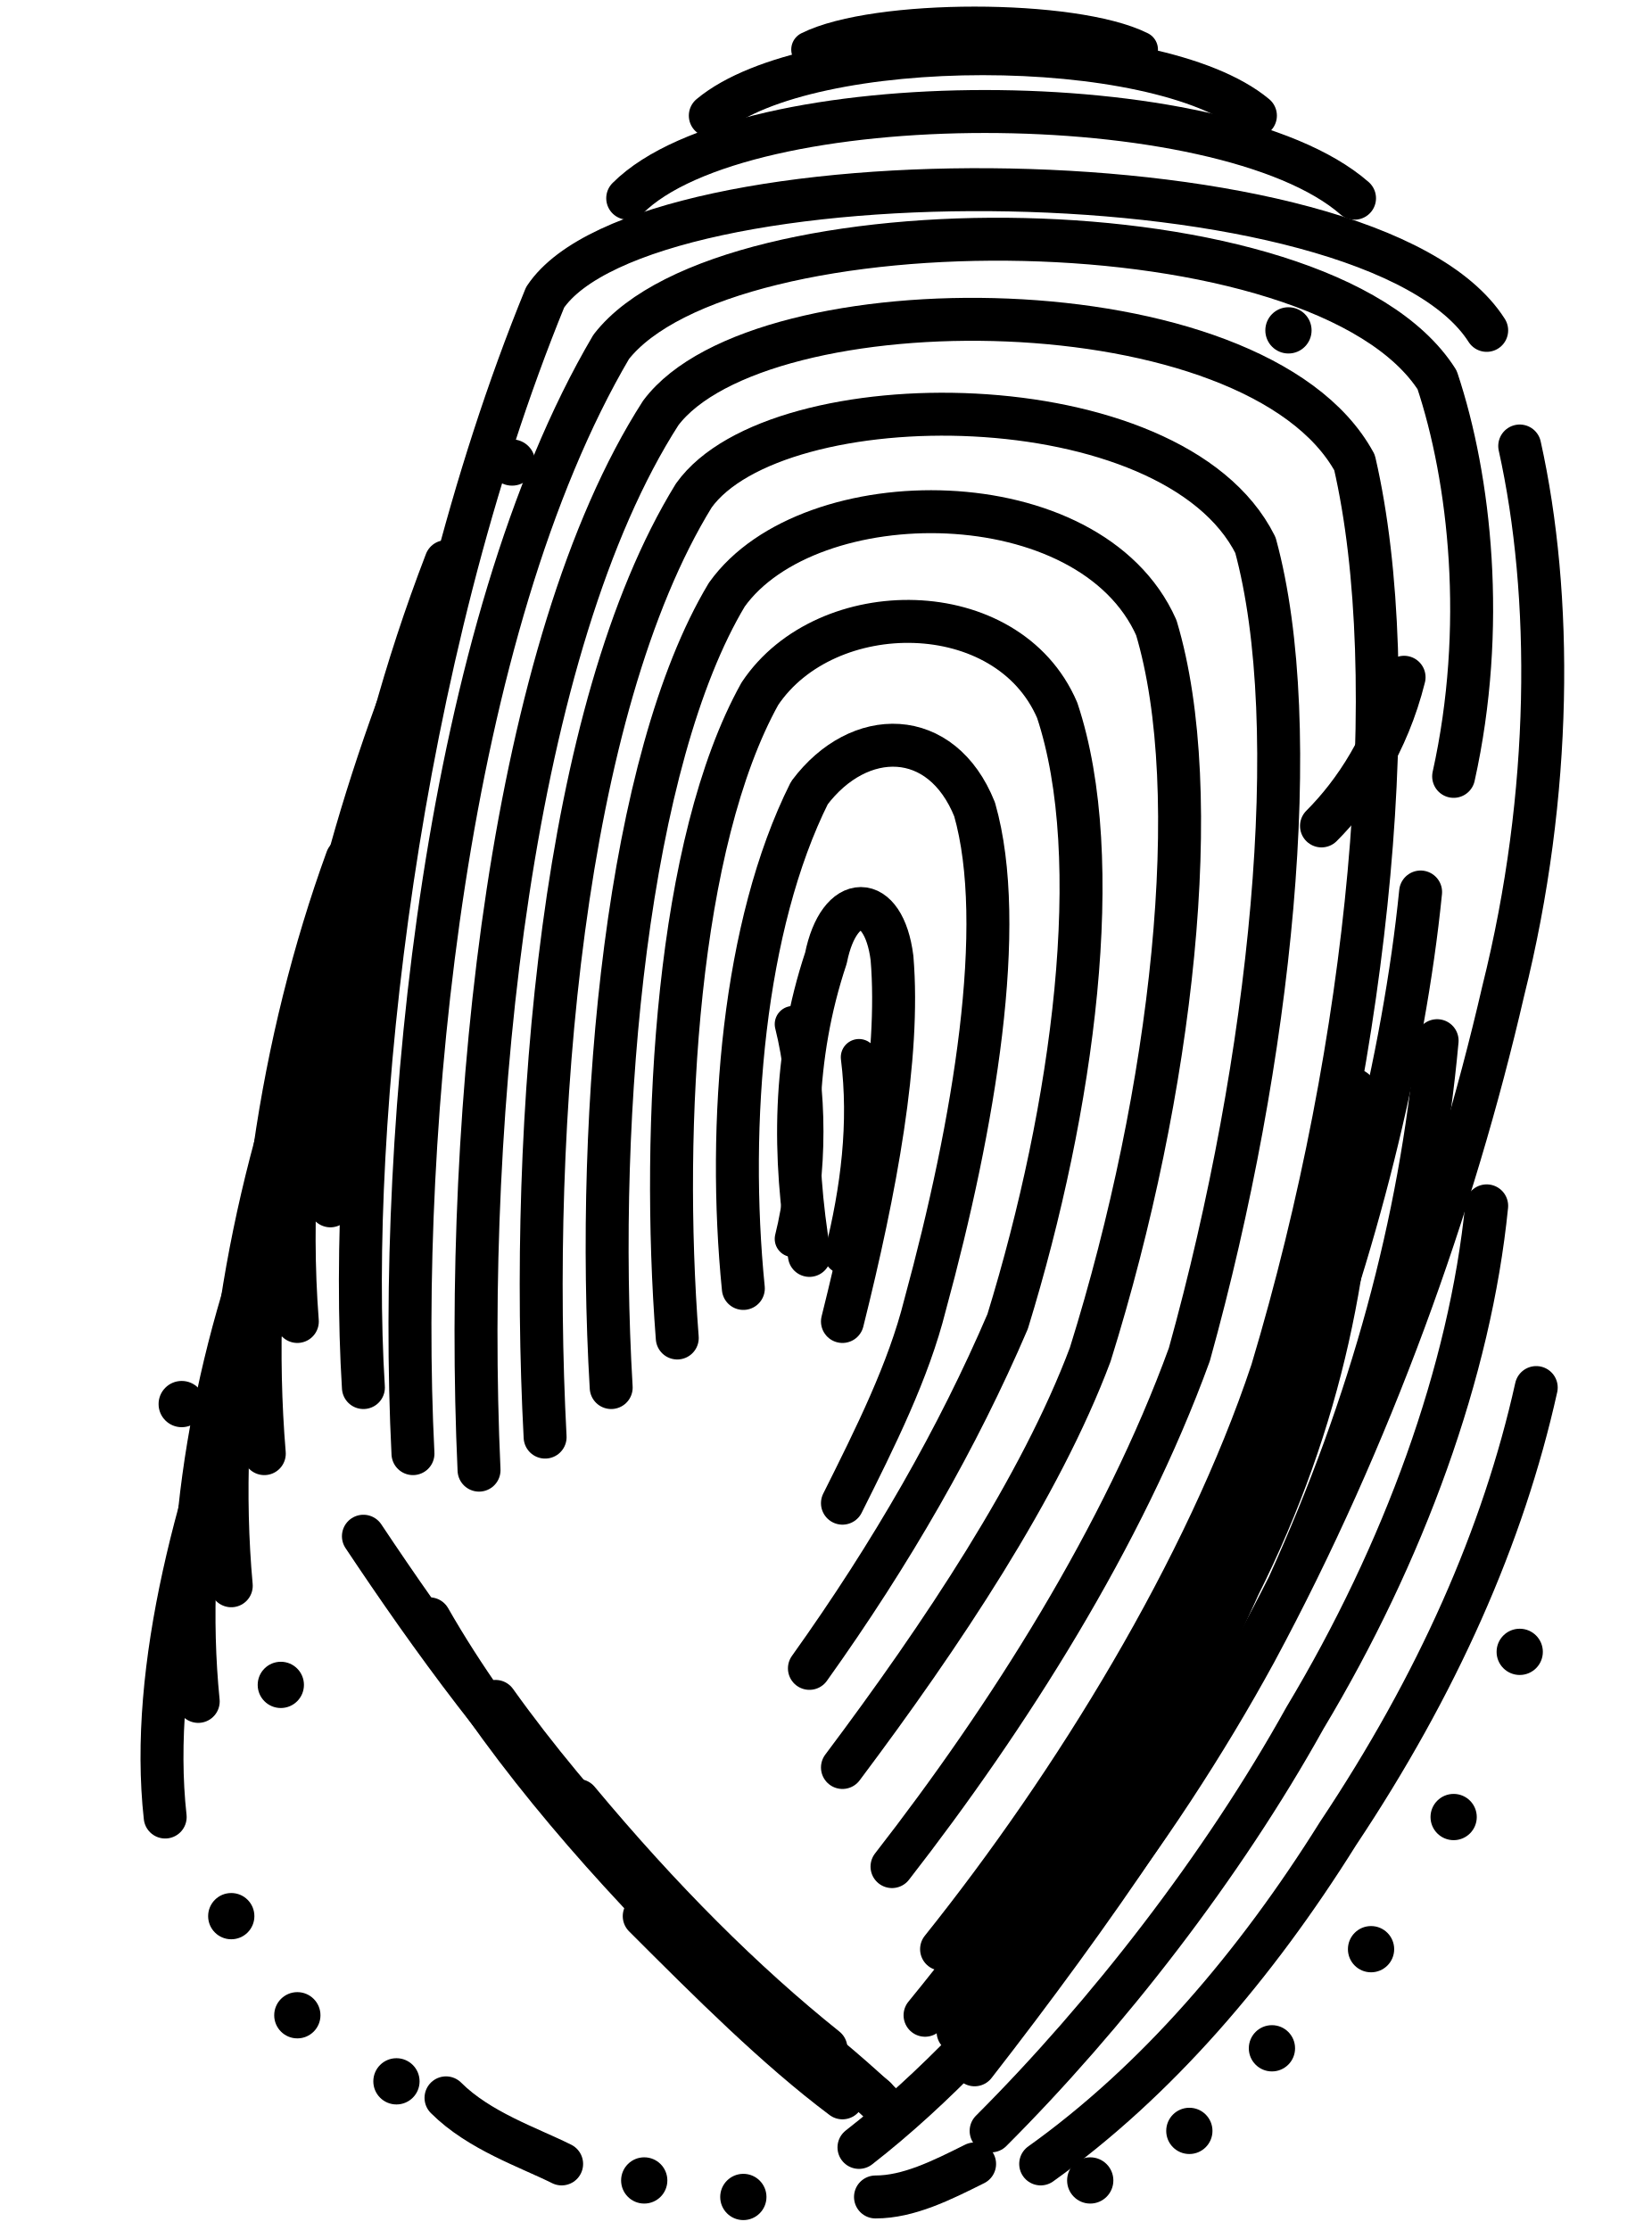
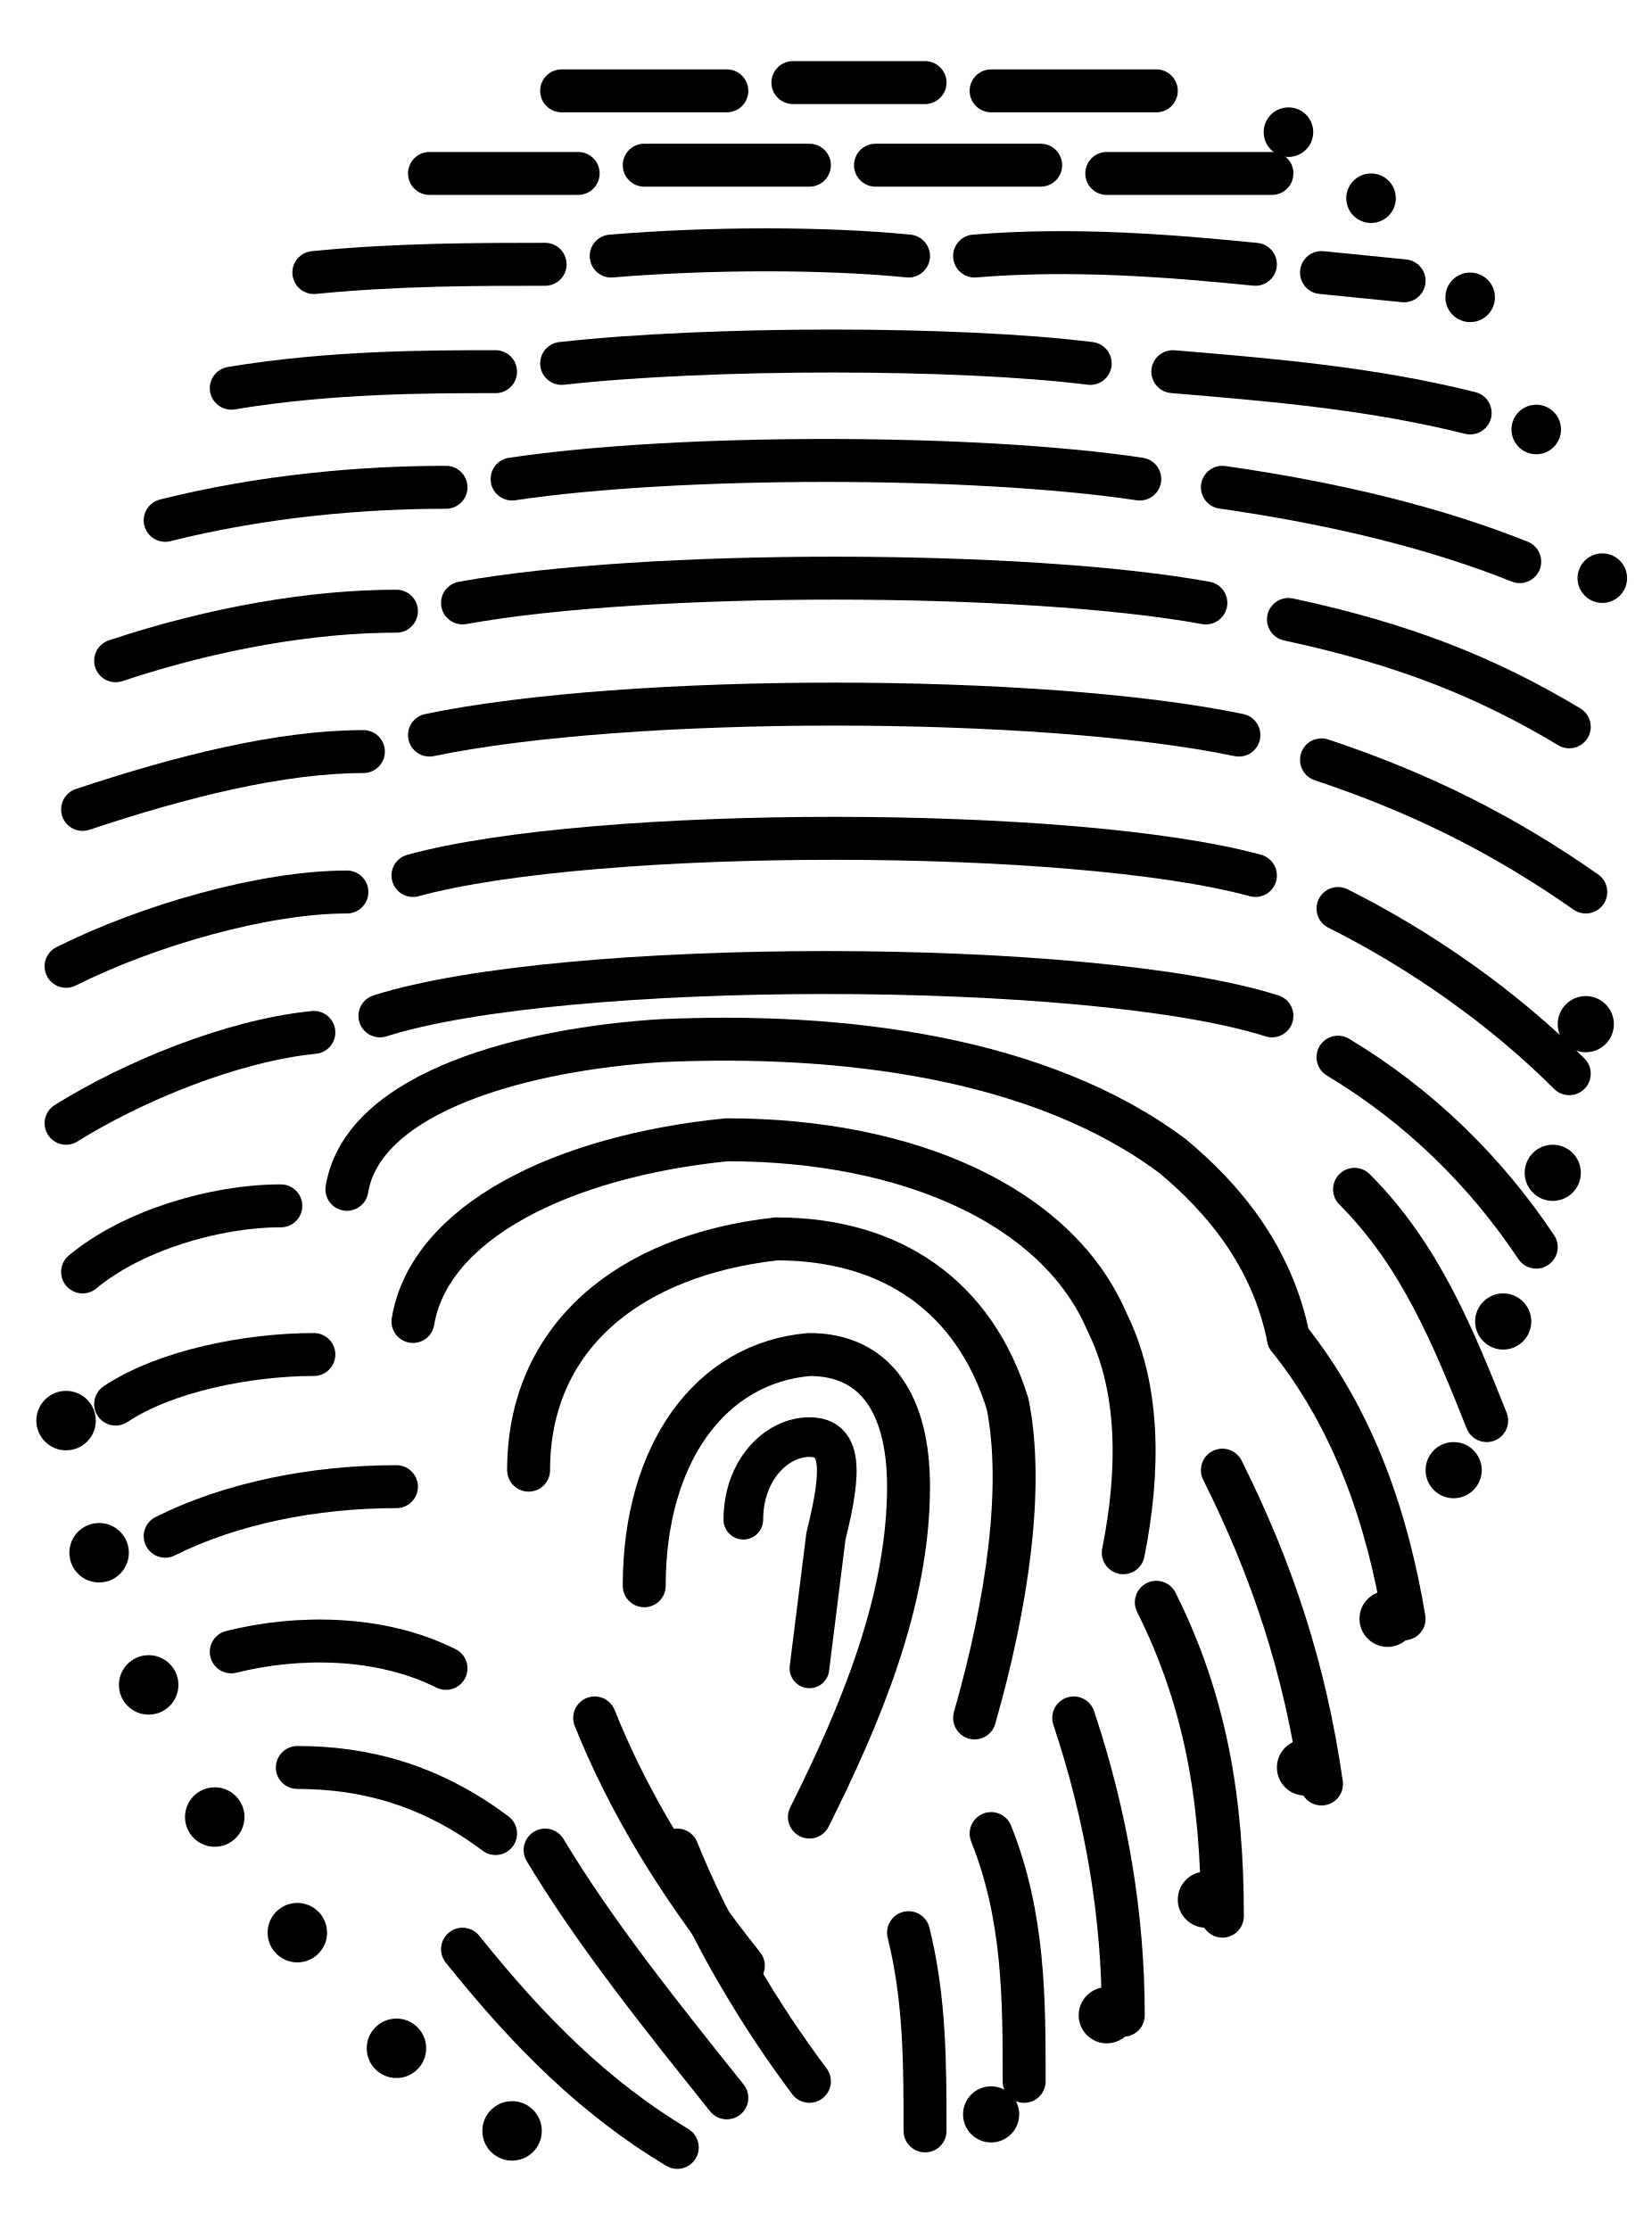
<svg xmlns="http://www.w3.org/2000/svg" viewBox="0 0 100 135" fill="none" stroke="currentColor" stroke-width="2.6" stroke-linecap="round" stroke-linejoin="round">
-   <path d="M 49 76 C 48 70, 48 64, 50 58 C 50.8 54, 53.5 54, 54 58 C 54.5 64, 53 72, 51 80" />
-   <path d="M 45 78 C 44 68, 45 56, 49 48 C 52 44, 57 44, 59 49 C 61 56, 59 68, 56 79 C 55 83, 53 87, 51 91" />
-   <path d="M 41 81 C 40 68, 41 51, 46 42 C 50 36, 61 36, 64 43 C 67 52, 65 67, 61 80 C 58 87, 54 94, 49 101" />
-   <path d="M 37 84 C 36 67, 38 46, 44 36 C 49 29, 66 29, 70 38 C 73 48, 71 66, 66 82 C 63 90, 57 99, 51 107" />
-   <path d="M 48 62 C 49 66, 49 71, 48 75" stroke-width="2.2" />
-   <path d="M 52 64 C 52.5 68, 52 72, 51 76" stroke-width="2.2" />
-   <path d="M 33 87 C 32 68, 34 43, 42 30 C 47 23, 71 23, 76 33 C 79 44, 77 64, 72 82 C 68 93, 61 104, 54 113" />
-   <path d="M 29 89 C 28 67, 31 39, 40 25 C 46 17, 76 17, 82 28 C 85 41, 83 63, 77 83 C 73 95, 65 108, 57 118" />
-   <path d="M 25 88 C 24 68, 27 38, 37 21 C 44 12, 80 12, 87 23 C 89 29, 90 38, 88 47" />
-   <path d="M 86 54 C 85 64, 82 76, 78 86 C 73 98, 65 111, 56 122" />
-   <path d="M 22 84 C 21 68, 24 40, 33 18 C 39 9, 83 9, 90 20" />
-   <path d="M 92 27 C 94 36, 94 48, 91 60 C 88 73, 83 87, 76 100 C 70 111, 61 123, 52 130" />
-   <path d="M 38 12 C 45 5, 74 5, 82 12" />
-   <path d="M 43 7 C 49 2, 70 2, 76 7" />
-   <path d="M 49 3 C 53 1, 65 1, 69 3" stroke-width="2.2" />
-   <path d="M 20 73 C 20 60, 22 47, 27 34" />
-   <path d="M 18 80 C 17 67, 20 54, 24 43" />
-   <path d="M 16 88 C 15 76, 17 63, 21 52" />
-   <path d="M 14 96 C 13 85, 15 73, 19 62" />
-   <path d="M 12 103 C 11 93, 13 82, 17 72" />
-   <path d="M 10 110 C 9 101, 12 90, 16 80" />
-   <path d="M 22 93 C 26 99, 31 106, 37 112 C 43 118, 48 123, 53 127" />
-   <path d="M 26 98 C 30 105, 36 112, 42 118 C 47 122, 51 125, 54 128" />
-   <path d="M 30 103 C 35 110, 41 116, 47 122" />
-   <path d="M 35 109 C 40 115, 45 120, 50 124" />
-   <path d="M 39 116 C 43 120, 47 124, 51 127" />
-   <path d="M 82 66 C 82 76, 80 86, 75 96 C 71 105, 65 114, 58 123" />
-   <path d="M 87 63 C 86 74, 83 85, 78 96 C 73 106, 66 116, 59 125" />
-   <path d="M 90 73 C 89 83, 85 94, 79 104 C 74 113, 67 122, 60 129" />
-   <path d="M 93 84 C 91 93, 87 102, 81 111 C 76 119, 70 126, 63 131" />
-   <circle cx="14" cy="116" r="1.4" fill="currentColor" stroke="none" />
-   <circle cx="18" cy="122" r="1.4" fill="currentColor" stroke="none" />
-   <circle cx="24" cy="126" r="1.4" fill="currentColor" stroke="none" />
-   <path d="M 27 127 C 29 129, 32 130, 34 131" />
-   <circle cx="39" cy="132" r="1.4" fill="currentColor" stroke="none" />
-   <circle cx="45" cy="133" r="1.4" fill="currentColor" stroke="none" />
-   <path d="M 53 133 C 55 133, 57 132, 59 131" />
-   <circle cx="66" cy="132" r="1.4" fill="currentColor" stroke="none" />
-   <circle cx="72" cy="129" r="1.4" fill="currentColor" stroke="none" />
-   <circle cx="77" cy="124" r="1.4" fill="currentColor" stroke="none" />
-   <circle cx="83" cy="118" r="1.4" fill="currentColor" stroke="none" />
-   <circle cx="88" cy="110" r="1.4" fill="currentColor" stroke="none" />
-   <circle cx="92" cy="100" r="1.4" fill="currentColor" stroke="none" />
-   <path d="M 85 41 C 84 45, 82 48, 80 50" />
-   <circle cx="78" cy="20" r="1.4" fill="currentColor" stroke="none" />
-   <circle cx="31" cy="28" r="1.4" fill="currentColor" stroke="none" />
-   <circle cx="17" cy="102" r="1.4" fill="currentColor" stroke="none" />
-   <circle cx="11" cy="85" r="1.4" fill="currentColor" stroke="none" />
+   <path d="M 34 5.5 L 44 5.5" />
+   <path d="M 48 5 L 56 5" />
+   <path d="M 60 5.5 L 70 5.5" />
+   <path d="M 26 10.5 L 35 10.5" />
+   <path d="M 39 10 L 49 10" />
+   <path d="M 53 10 L 63 10" />
+   <path d="M 67 10.5 L 77 10.5" />
+   <path d="M 19 16.5 C 24 16, 29 16, 33 16" />
+   <path d="M 37 15.5 C 43 15, 50 15, 55 15.5" />
+   <path d="M 59 15.5 C 65 15, 71 15.5, 76 16" />
+   <path d="M 80 16.5 L 85 17" />
+   <path d="M 14 23.5 C 20 22.5, 26 22.5, 30 22.5" />
+   <path d="M 34 22 C 43 21, 58 21, 66 22" />
+   <path d="M 71 22.5 C 77 23, 83 23.5, 89 25" />
+   <path d="M 10 31.5 C 16 30, 22 29.5, 27 29.5" />
+   <path d="M 31 29 C 41 27.5, 59 27.5, 69 29" />
+   <path d="M 74 29.5 C 81 30.5, 87 32, 92 34" />
+   <path d="M 7 40 C 13 38, 19 37, 24 37" />
+   <path d="M 28 36.5 C 39 34.5, 62 34.5, 73 36.5" />
+   <path d="M 78 37.5 C 85 39, 90 41, 95 44" />
+   <path d="M 5 49 C 11 47, 17 45.5, 22 45.5" />
+   <path d="M 26 44.5 C 38 42, 63 42, 75 44.5" />
+   <path d="M 80 46 C 86 48, 91 50.5, 96 54" />
+   <path d="M 4 58.5 C 9 56, 16 54, 21 54" />
+   <path d="M 25 53 C 36 50, 65 50, 76 53" />
+   <path d="M 81 55 C 86 57.5, 91 61, 95 65" />
+   <path d="M 4 68 C 8 65.5, 14 63, 19 62.5" />
+   <path d="M 23 61.5 C 34 58, 66 58, 77 61.5" />
+   <path d="M 81 64 C 86 67, 90 71, 93 75.5" />
+   <path d="M 21 72 C 22 66, 32 63.5, 40 63 C 51 62.5, 63 64, 71 70 C 74 72.5, 77 76, 78 81" />
+   <path d="M 25 80 C 26 74, 34 70, 44 69 C 55 69, 64 73, 67 80 C 69 84, 69 89, 68 94" />
+   <path d="M 32 89 C 32 81, 38 76, 47 75 C 54 75, 59 78.5, 61 85 C 62 90, 61 97, 59 104" />
+   <path d="M 39 96 C 39 88, 43 82.5, 49 82 C 53 82, 55 85, 55 90 C 55 97, 52 104, 49 110" />
+   <path d="M 45 92 C 45 89, 47 87, 49 87 C 51 87, 51 89, 50 93 L 49 101" stroke-width="2.4" />
+   <path d="M 36 104 C 38 109, 41 114, 45 119" />
+   <path d="M 41 112 C 43 117, 46 122, 49 126" />
+   <path d="M 33 112 C 36 117, 40 122, 44 127" />
+   <path d="M 28 118 C 32 123, 36 127, 41 130" />
+   <path d="M 5 77 C 8 74.5, 13 73, 17 73" />
+   <path d="M 7 85 C 10 83, 15 82, 19 82" />
+   <path d="M 10 93 C 14 91, 19 90, 24 90" />
+   <path d="M 14 100 C 18 99, 23 99, 27 101" />
+   <path d="M 18 107 C 22 107, 26 108, 30 111" />
+   <path d="M 82 72 C 86 76, 88 81, 90 86" />
+   <path d="M 78 81 C 82 86, 84 92, 85 98" />
+   <path d="M 74 89 C 77 95, 79 101, 80 108" />
+   <path d="M 70 97 C 73 103, 74 109, 74 116" />
+   <path d="M 65 104 C 67 110, 68 116, 68 122" />
+   <path d="M 60 111 C 62 116, 62 121, 62 126" />
+   <path d="M 55 117 C 56 121, 56 125, 56 129" />
+   <circle cx="4" cy="86" r="1.8" fill="currentColor" stroke="none" />
+   <circle cx="6" cy="94" r="1.8" fill="currentColor" stroke="none" />
+   <circle cx="9" cy="102" r="1.8" fill="currentColor" stroke="none" />
+   <circle cx="13" cy="110" r="1.8" fill="currentColor" stroke="none" />
+   <circle cx="18" cy="117" r="1.8" fill="currentColor" stroke="none" />
+   <circle cx="24" cy="124" r="1.8" fill="currentColor" stroke="none" />
+   <circle cx="31" cy="129" r="1.8" fill="currentColor" stroke="none" />
+   <circle cx="96" cy="62" r="1.7" fill="currentColor" stroke="none" />
+   <circle cx="94" cy="71" r="1.7" fill="currentColor" stroke="none" />
+   <circle cx="91" cy="80" r="1.7" fill="currentColor" stroke="none" />
+   <circle cx="88" cy="89" r="1.7" fill="currentColor" stroke="none" />
+   <circle cx="84" cy="98" r="1.7" fill="currentColor" stroke="none" />
+   <circle cx="79" cy="107" r="1.7" fill="currentColor" stroke="none" />
+   <circle cx="73" cy="115" r="1.7" fill="currentColor" stroke="none" />
+   <circle cx="67" cy="122" r="1.7" fill="currentColor" stroke="none" />
+   <circle cx="60" cy="128" r="1.7" fill="currentColor" stroke="none" />
+   <circle cx="78" cy="8" r="1.5" fill="currentColor" stroke="none" />
+   <circle cx="83" cy="12" r="1.5" fill="currentColor" stroke="none" />
+   <circle cx="89" cy="18" r="1.5" fill="currentColor" stroke="none" />
+   <circle cx="93" cy="26" r="1.5" fill="currentColor" stroke="none" />
+   <circle cx="97" cy="35" r="1.5" fill="currentColor" stroke="none" />
</svg>
